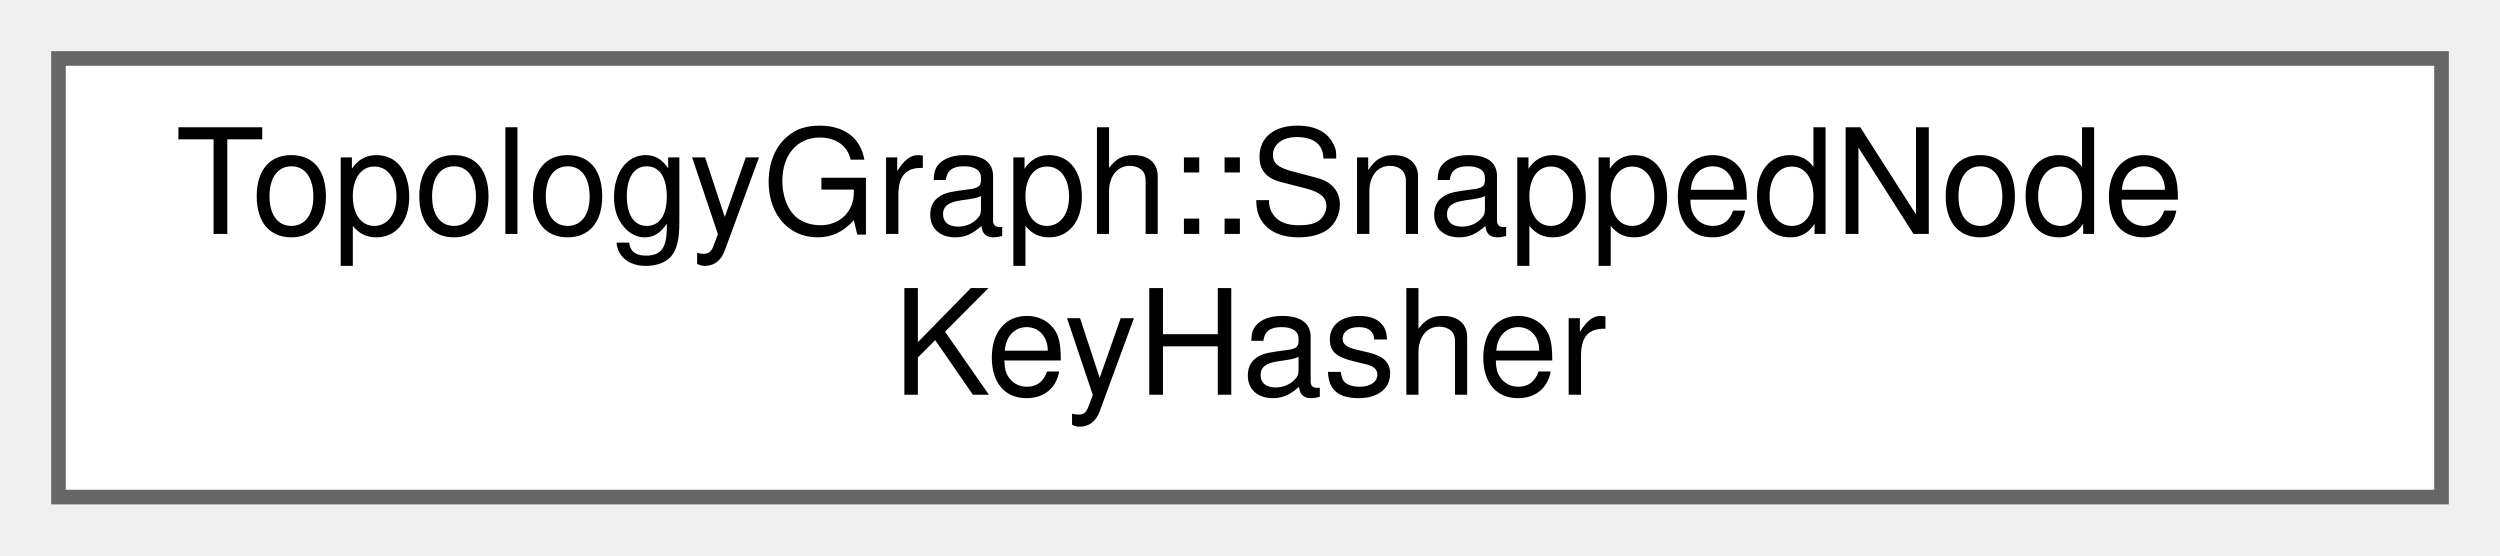
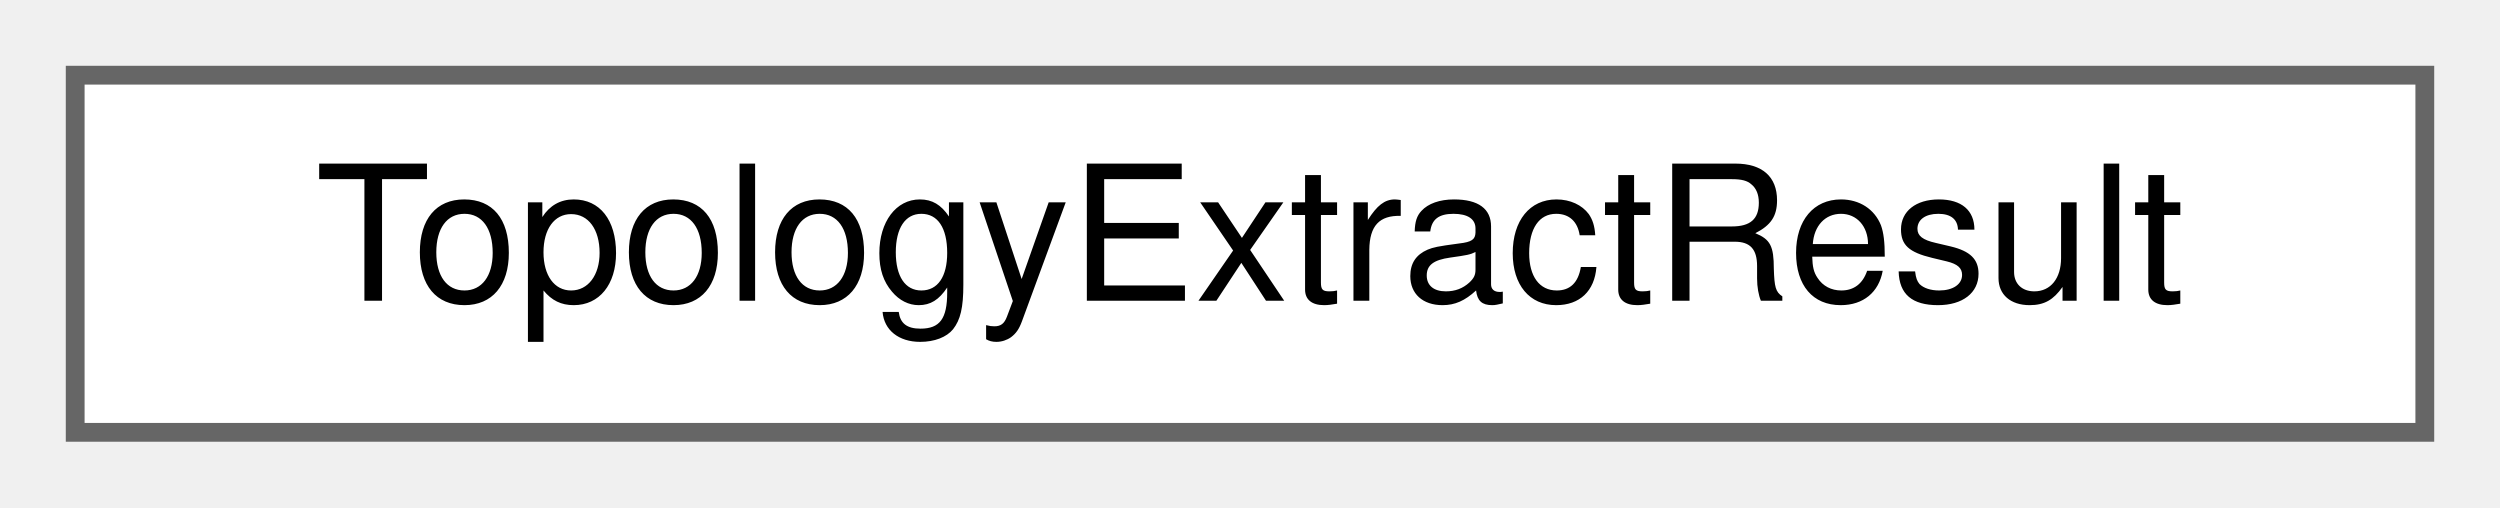
- <svg xmlns="http://www.w3.org/2000/svg" xmlns:xlink="http://www.w3.org/1999/xlink" width="171pt" height="38pt" viewBox="0.00 0.00 171.00 38.00">
-   <g id="graph0" class="graph" transform="scale(1 1) rotate(0) translate(4 34)">
+ <svg xmlns="http://www.w3.org/2000/svg" xmlns:xlink="http://www.w3.org/1999/xlink" width="133pt" height="27pt" viewBox="0.00 0.00 133.00 27.00">
+   <g id="graph0" class="graph" transform="scale(1 1) rotate(0) translate(4 23)">
    <g id="Node000000" class="node">
      <g id="a_Node000000">
-         <a xlink:href="structTopologyGraph_1_1SnappedNodeKeyHasher.html" target="_top" xlink:title=" ">
-           <polygon fill="white" stroke="#666666" points="163,-30 0,-30 0,0 163,0 163,-30" />
-           <text text-anchor="start" x="8" y="-18" font-family="Helvetica,sans-Serif" font-size="10.00">TopologyGraph::SnappedNode</text>
-           <text text-anchor="middle" x="81.5" y="-7" font-family="Helvetica,sans-Serif" font-size="10.00">KeyHasher</text>
+         <a xlink:href="d0/d02/structTopologyExtractResult.html" target="_top" xlink:title="Résultat complet de l'extraction topologique (Phases 3–5b).">
+           <polygon fill="white" stroke="#666666" points="125,-19 0,-19 0,0 125,0 125,-19" />
+           <text text-anchor="middle" x="62.5" y="-7" font-family="Helvetica,sans-Serif" font-size="10.00">TopologyExtractResult</text>
        </a>
      </g>
    </g>
  </g>
</svg>
